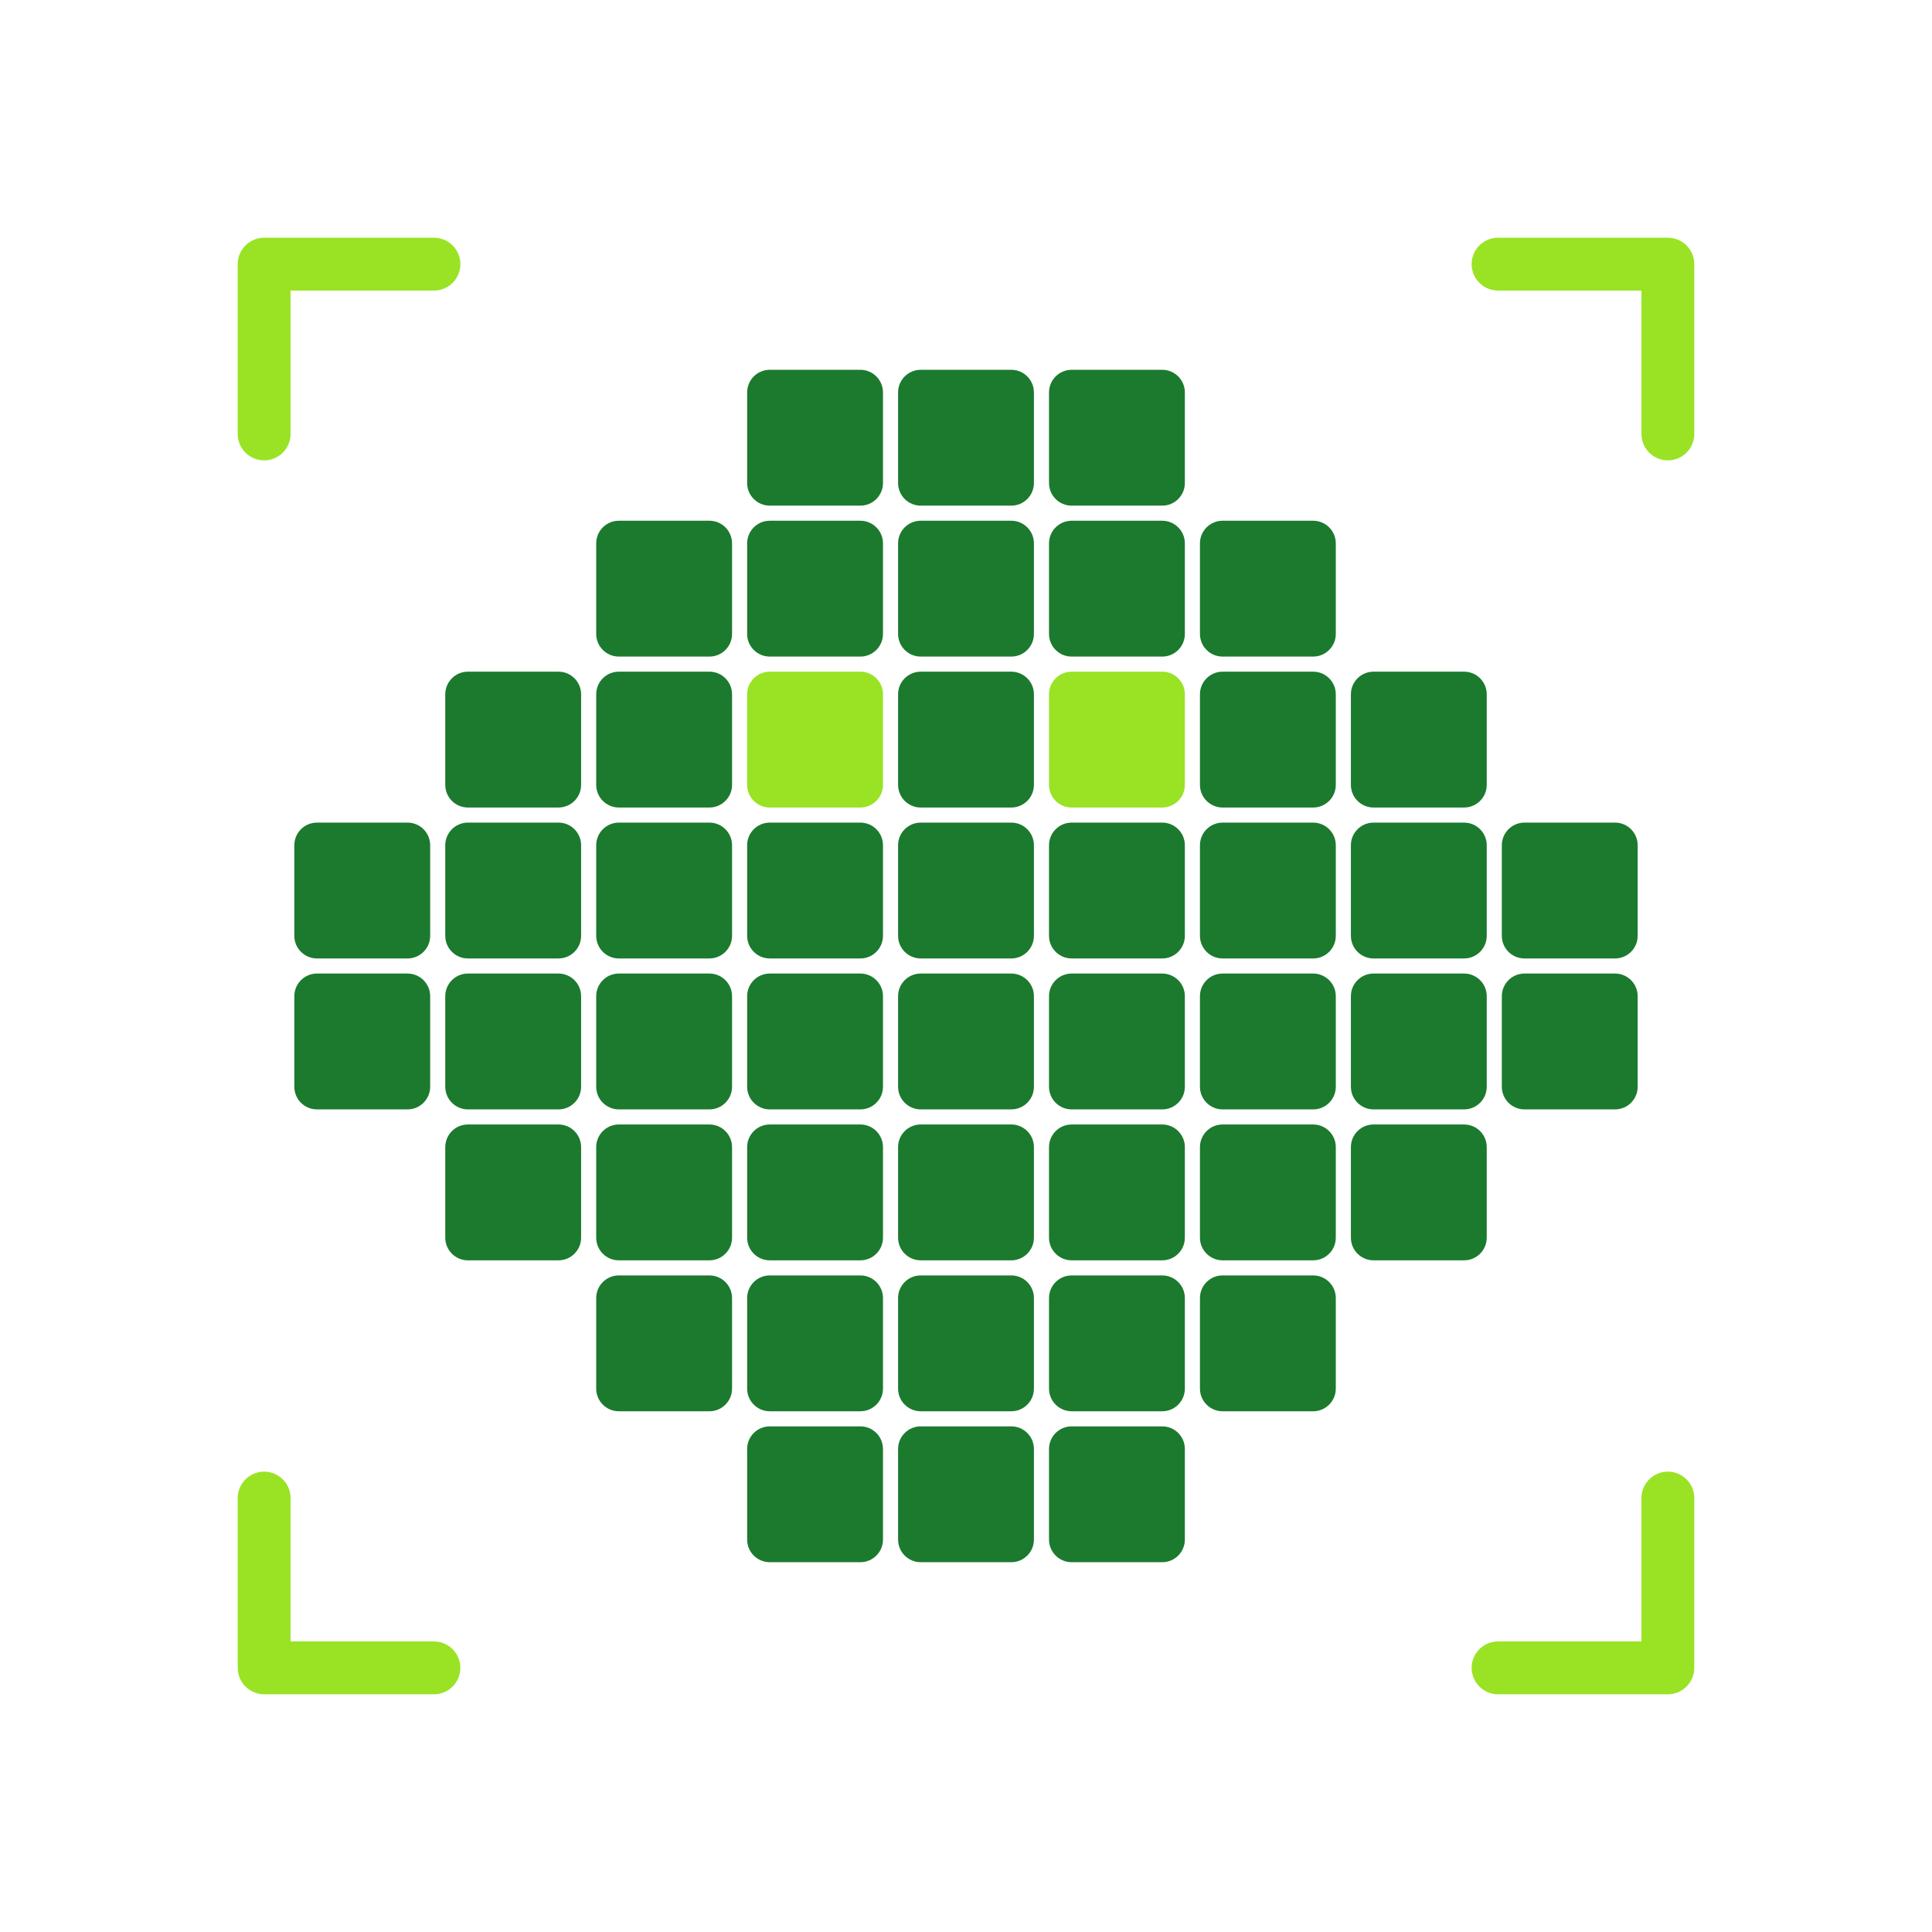
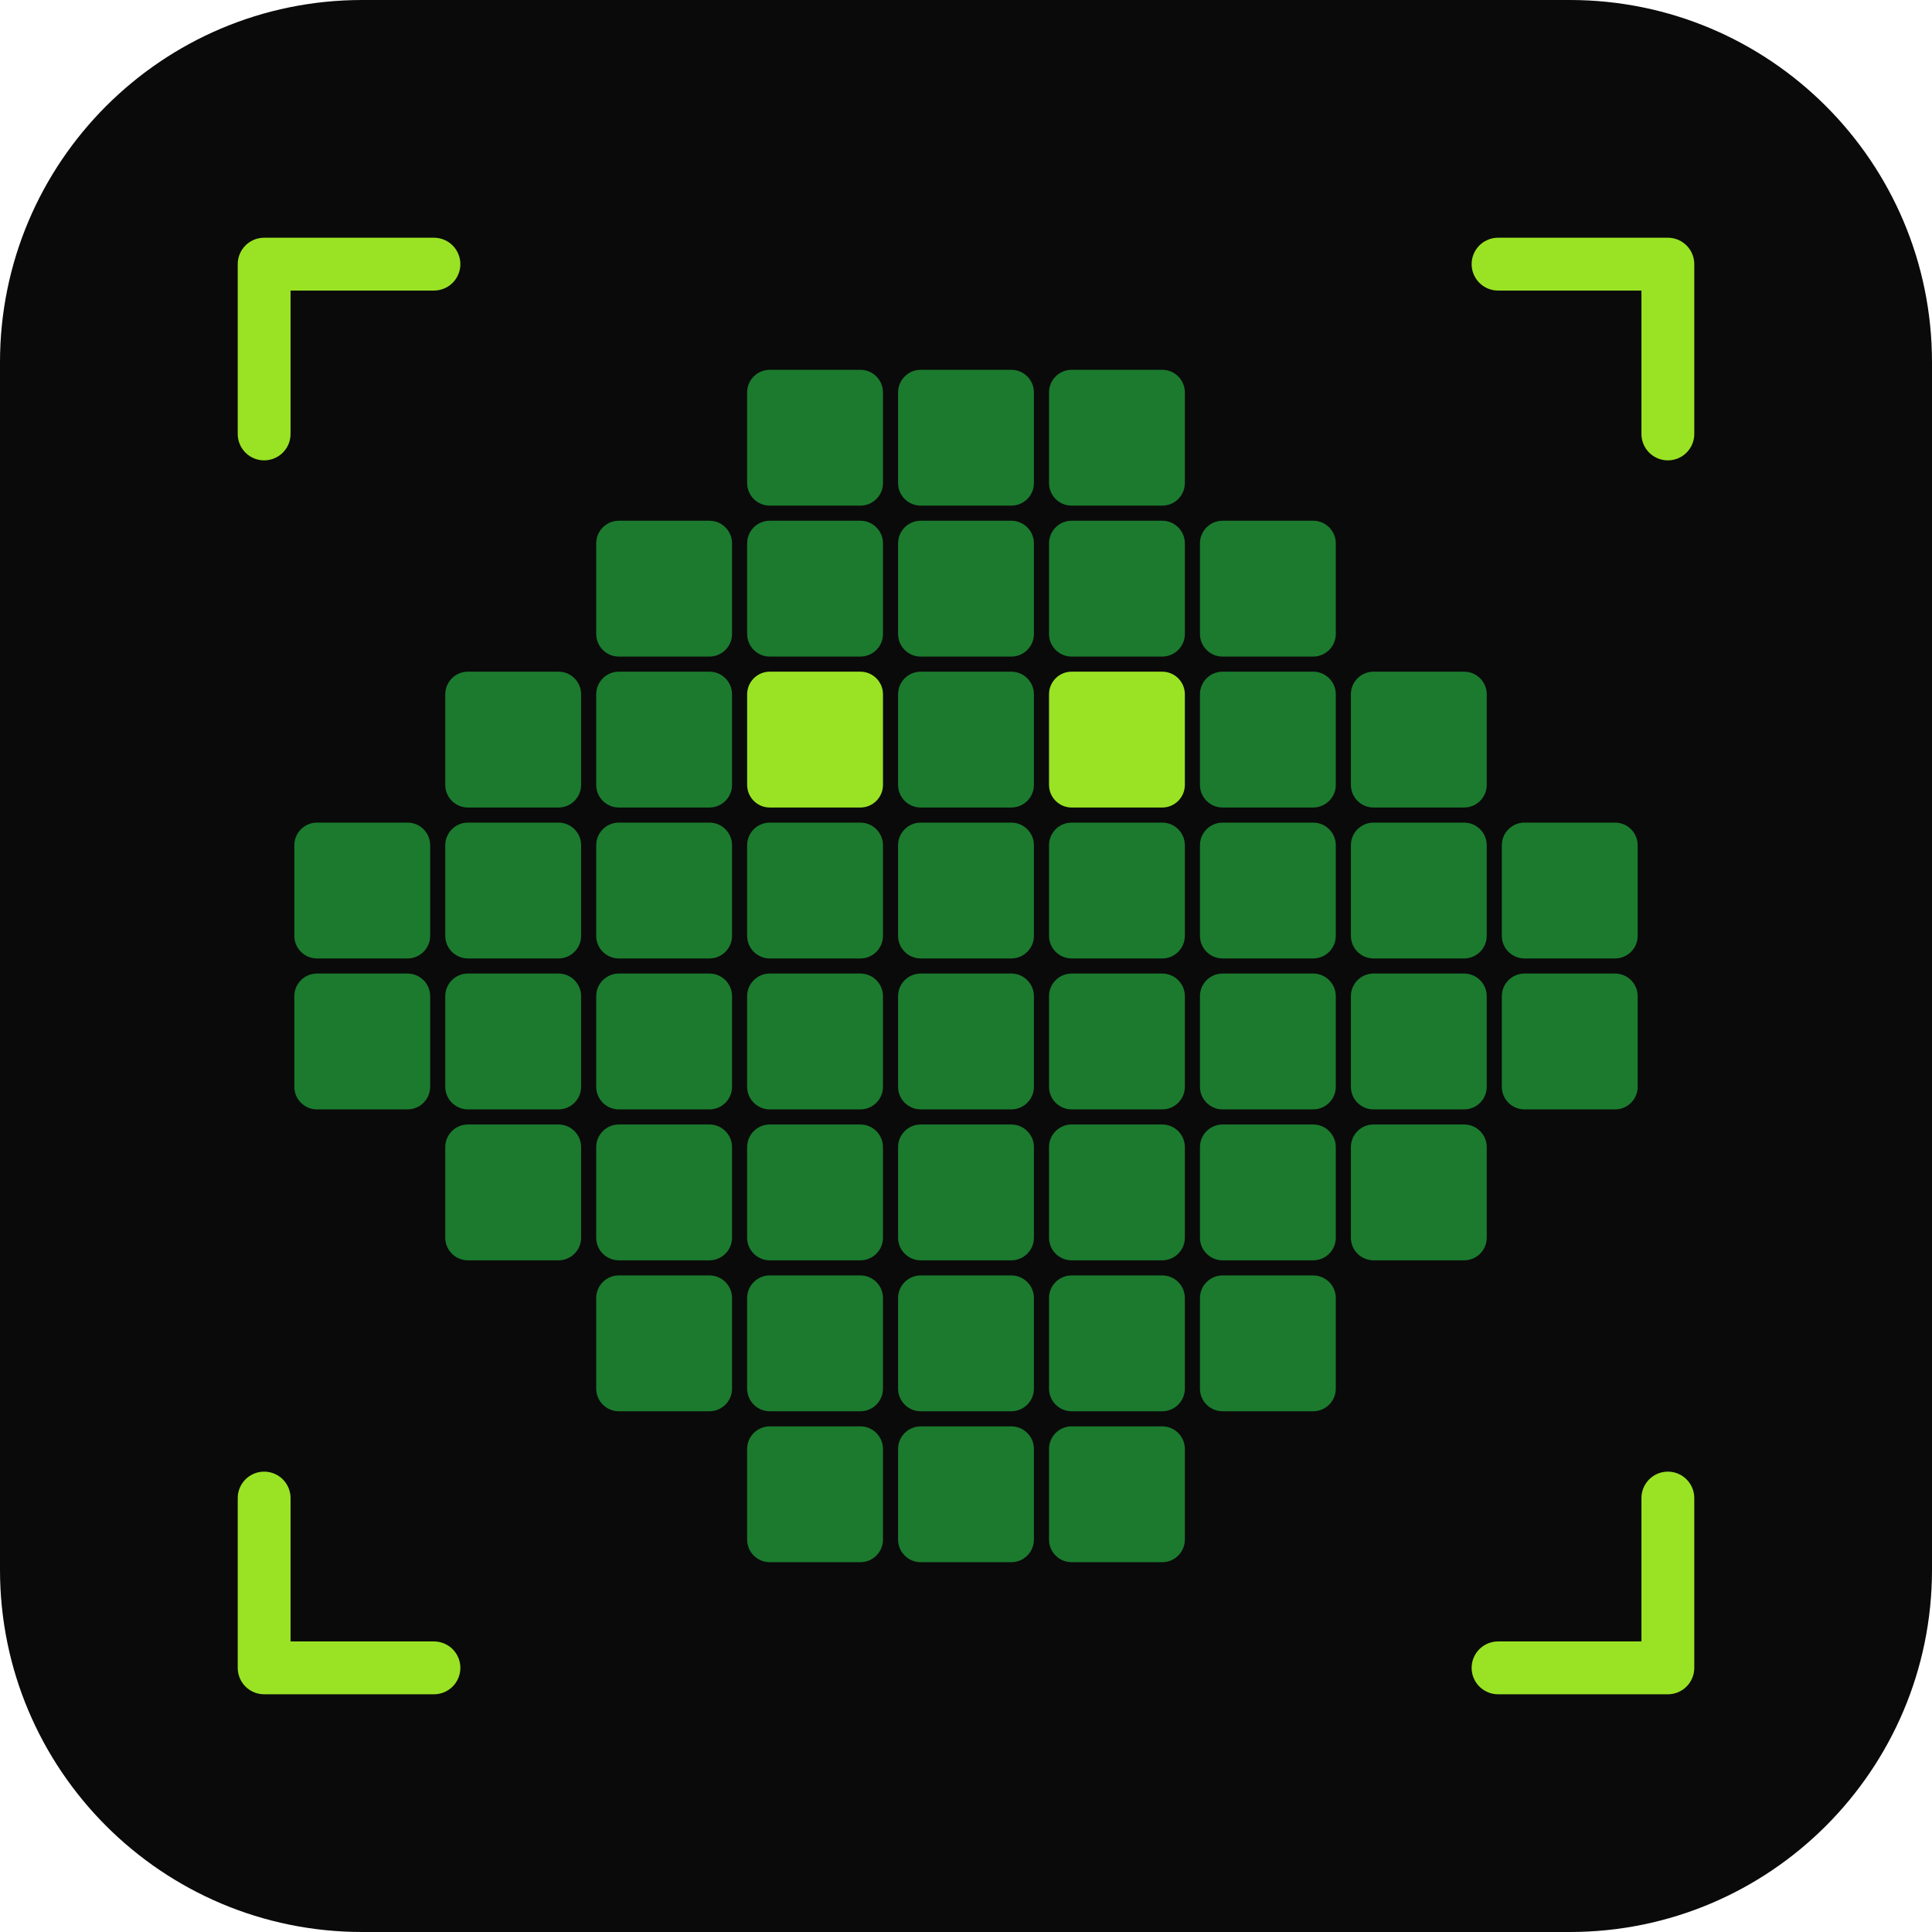
<svg xmlns="http://www.w3.org/2000/svg" viewBox="0 0 512 512" width="100%" height="100%">
+   <rect width="512" height="512" rx="96" fill="#0a0a0a" />
  <path d="M 115 70 L 70 70 L 70 115" fill="none" stroke="#99e324" stroke-width="14" stroke-linecap="round" stroke-linejoin="round" />
  <path d="M 397 70 L 442 70 L 442 115" fill="none" stroke="#99e324" stroke-width="14" stroke-linecap="round" stroke-linejoin="round" />
  <path d="M 70 397 L 70 442 L 115 442" fill="none" stroke="#99e324" stroke-width="14" stroke-linecap="round" stroke-linejoin="round" />
  <path d="M 442 397 L 442 442 L 397 442" fill="none" stroke="#99e324" stroke-width="14" stroke-linecap="round" stroke-linejoin="round" />
  <rect x="198" y="98" width="36" height="36" rx="6" fill="#1b7a2e" />
  <rect x="238" y="98" width="36" height="36" rx="6" fill="#1b7a2e" />
  <rect x="278" y="98" width="36" height="36" rx="6" fill="#1b7a2e" />
  <rect x="158" y="138" width="36" height="36" rx="6" fill="#1b7a2e" />
  <rect x="198" y="138" width="36" height="36" rx="6" fill="#1b7a2e" />
  <rect x="238" y="138" width="36" height="36" rx="6" fill="#1b7a2e" />
  <rect x="278" y="138" width="36" height="36" rx="6" fill="#1b7a2e" />
  <rect x="318" y="138" width="36" height="36" rx="6" fill="#1b7a2e" />
  <rect x="118" y="178" width="36" height="36" rx="6" fill="#1b7a2e" />
  <rect x="158" y="178" width="36" height="36" rx="6" fill="#1b7a2e" />
  <rect x="198" y="178" width="36" height="36" rx="6" fill="#99e324" />
  <rect x="238" y="178" width="36" height="36" rx="6" fill="#1b7a2e" />
  <rect x="278" y="178" width="36" height="36" rx="6" fill="#99e324" />
  <rect x="318" y="178" width="36" height="36" rx="6" fill="#1b7a2e" />
  <rect x="358" y="178" width="36" height="36" rx="6" fill="#1b7a2e" />
  <rect x="78" y="218" width="36" height="36" rx="6" fill="#1b7a2e" />
  <rect x="118" y="218" width="36" height="36" rx="6" fill="#1b7a2e" />
  <rect x="158" y="218" width="36" height="36" rx="6" fill="#1b7a2e" />
  <rect x="198" y="218" width="36" height="36" rx="6" fill="#1b7a2e" />
  <rect x="238" y="218" width="36" height="36" rx="6" fill="#1b7a2e" />
  <rect x="278" y="218" width="36" height="36" rx="6" fill="#1b7a2e" />
  <rect x="318" y="218" width="36" height="36" rx="6" fill="#1b7a2e" />
  <rect x="358" y="218" width="36" height="36" rx="6" fill="#1b7a2e" />
  <rect x="398" y="218" width="36" height="36" rx="6" fill="#1b7a2e" />
  <rect x="78" y="258" width="36" height="36" rx="6" fill="#1b7a2e" />
  <rect x="118" y="258" width="36" height="36" rx="6" fill="#1b7a2e" />
  <rect x="158" y="258" width="36" height="36" rx="6" fill="#1b7a2e" />
  <rect x="198" y="258" width="36" height="36" rx="6" fill="#1b7a2e" />
  <rect x="238" y="258" width="36" height="36" rx="6" fill="#1b7a2e" />
  <rect x="278" y="258" width="36" height="36" rx="6" fill="#1b7a2e" />
  <rect x="318" y="258" width="36" height="36" rx="6" fill="#1b7a2e" />
  <rect x="358" y="258" width="36" height="36" rx="6" fill="#1b7a2e" />
  <rect x="398" y="258" width="36" height="36" rx="6" fill="#1b7a2e" />
  <rect x="118" y="298" width="36" height="36" rx="6" fill="#1b7a2e" />
  <rect x="158" y="298" width="36" height="36" rx="6" fill="#1b7a2e" />
  <rect x="198" y="298" width="36" height="36" rx="6" fill="#1b7a2e" />
  <rect x="238" y="298" width="36" height="36" rx="6" fill="#1b7a2e" />
  <rect x="278" y="298" width="36" height="36" rx="6" fill="#1b7a2e" />
  <rect x="318" y="298" width="36" height="36" rx="6" fill="#1b7a2e" />
  <rect x="358" y="298" width="36" height="36" rx="6" fill="#1b7a2e" />
  <rect x="158" y="338" width="36" height="36" rx="6" fill="#1b7a2e" />
  <rect x="198" y="338" width="36" height="36" rx="6" fill="#1b7a2e" />
  <rect x="238" y="338" width="36" height="36" rx="6" fill="#1b7a2e" />
  <rect x="278" y="338" width="36" height="36" rx="6" fill="#1b7a2e" />
  <rect x="318" y="338" width="36" height="36" rx="6" fill="#1b7a2e" />
  <rect x="198" y="378" width="36" height="36" rx="6" fill="#1b7a2e" />
  <rect x="238" y="378" width="36" height="36" rx="6" fill="#1b7a2e" />
  <rect x="278" y="378" width="36" height="36" rx="6" fill="#1b7a2e" />
</svg>
